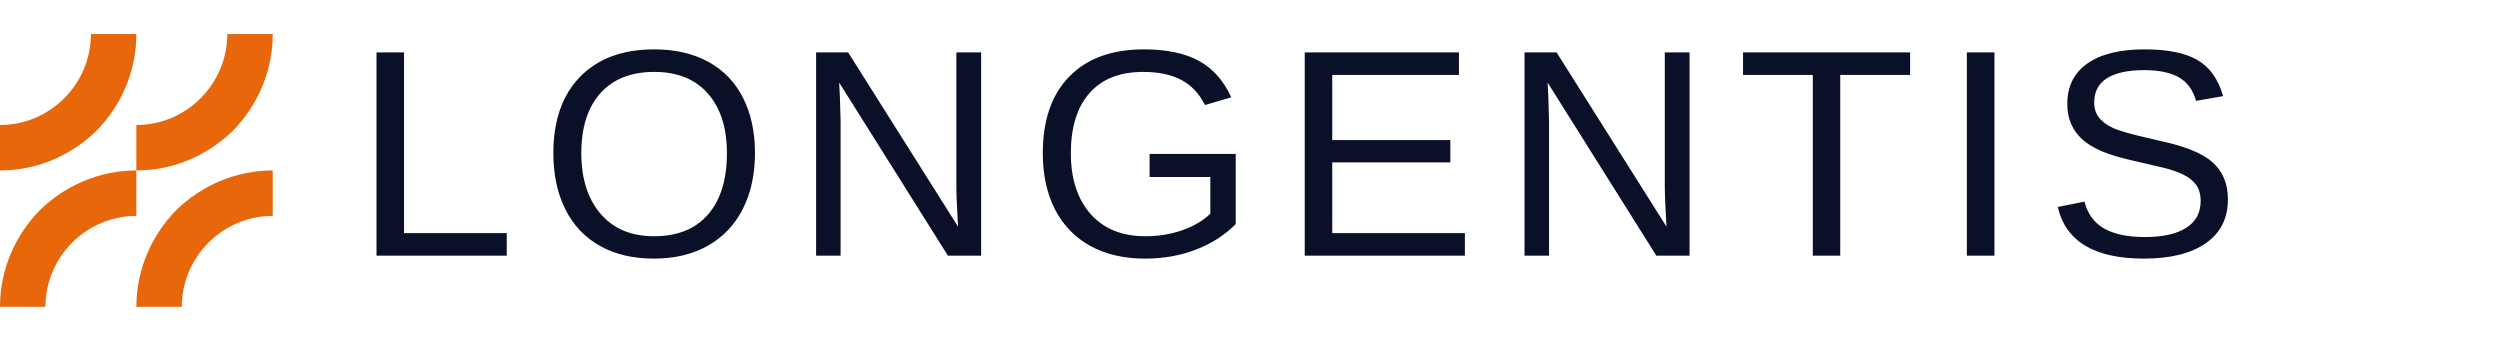
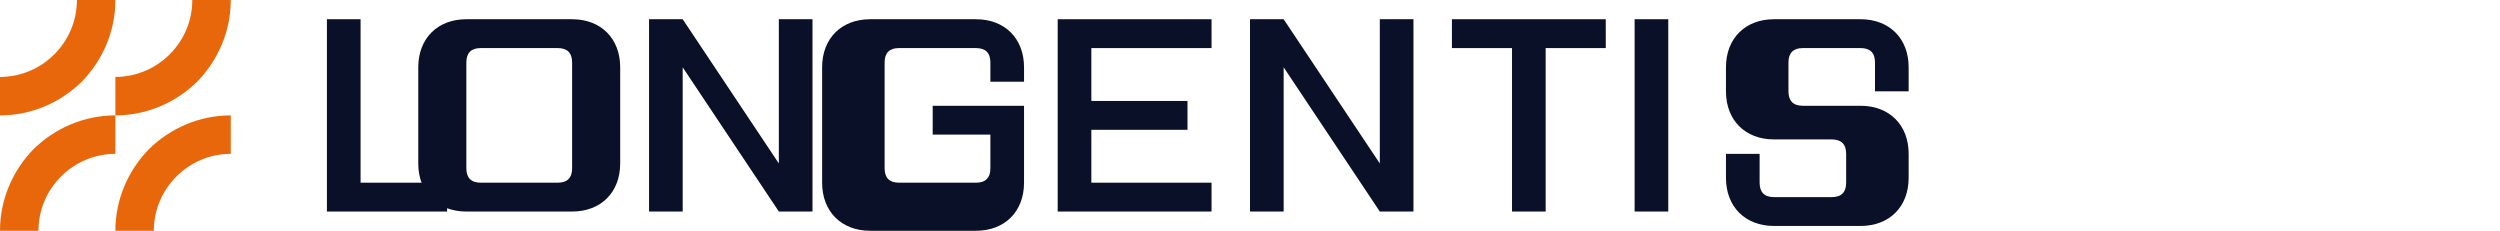
- <svg xmlns="http://www.w3.org/2000/svg" viewBox="0 0 440 60" fill="none">
-   <g transform="translate(0, 6)">
+ <svg xmlns="http://www.w3.org/2000/svg" viewBox="0 0 520 48" fill="none">
+   <g transform="translate(0, 0)">
    <path d="M24 0c0 6.6-2.7 12.6-7 17-4.4 4.3-10.4 7-17 7v-8c8.8 0 16-7.2 16-16h8z" fill="#E8670A" />
    <path d="M48 0h-8c0 8.8-7.2 16-16 16v8c6.6 0 12.6-2.7 17-7 4.3-4.4 7-10.4 7-17z" fill="#E8670A" />
    <path d="M24 48c0-6.6 2.7-12.6 7-17 4.4-4.3 10.4-7 17-7v8c-8.8 0-16 7.2-16 16h-8z" fill="#E8670A" />
    <path d="M0 48h8c0-8.8 7.2-16 16-16v-8c-6.6 0-12.6 2.7-17 7-4.3 4.4-7 10.4-7 17z" fill="#E8670A" />
  </g>
-   <text x="62" y="45" font-family="'Bebas Neue', 'Inter Tight', Arial, sans-serif" font-size="52" font-weight="400" letter-spacing="4" fill="#0B1029">LONGENTIS</text>
+   <path d="M68 4h7v34h18v6H68V4z" fill="#0B1029" />
+   <path d="M97 4h22c6 0 10 4 10 10v20c0 6-4 10-10 10H97c-6 0-10-4-10-10V14c0-6 4-10 10-10zm3 6c-2 0-3 1-3 3v22c0 2 1 3 3 3h16c2 0 3-1 3-3V13c0-2-1-3-3-3h-16z" fill="#0B1029" />
+   <path d="M135 4h7l20 30V4h7v40h-7l-20-30v30h-7V4z" fill="#0B1029" />
+   <path d="M181 4h22c6 0 10 4 10 10v3h-7v-4c0-2-1-3-3-3h-16c-2 0-3 1-3 3v22c0 2 1 3 3 3h16c2 0 3-1 3-3V28h-12v-6h19v16c0 6-4 10-10 10h-22c-6 0-10-4-10-10V14c0-6 4-10 10-10z" fill="#0B1029" />
+   <path d="M220 4h32v6h-25v11h20v6h-20v11h25v6h-32V4z" fill="#0B1029" />
+   <path d="M260 4h7l20 30V4h7v40h-7l-20-30v30h-7V4z" fill="#0B1029" />
+   <path d="M302 4h32v6h-12.5v34h-7V10H302V4z" fill="#0B1029" />
+   <path d="M340 4h7v40h-7V4z" fill="#0B1029" />
+   <path d="M359 14c0-6 4-10 10-10h18c6 0 10 4 10 10v5h-7v-6c0-2-1-3-3-3h-12c-2 0-3 1-3 3v6c0 2 1 3 3 3h12c6 0 10 4 10 10v5c0 6-4 10-10 10h-18c-6 0-10-4-10-10v-5h7v6c0 2 1 3 3 3h12c2 0 3-1 3-3v-6c0-2-1-3-3-3h-12c-6 0-10-4-10-10v-5z" fill="#0B1029" />
</svg>
